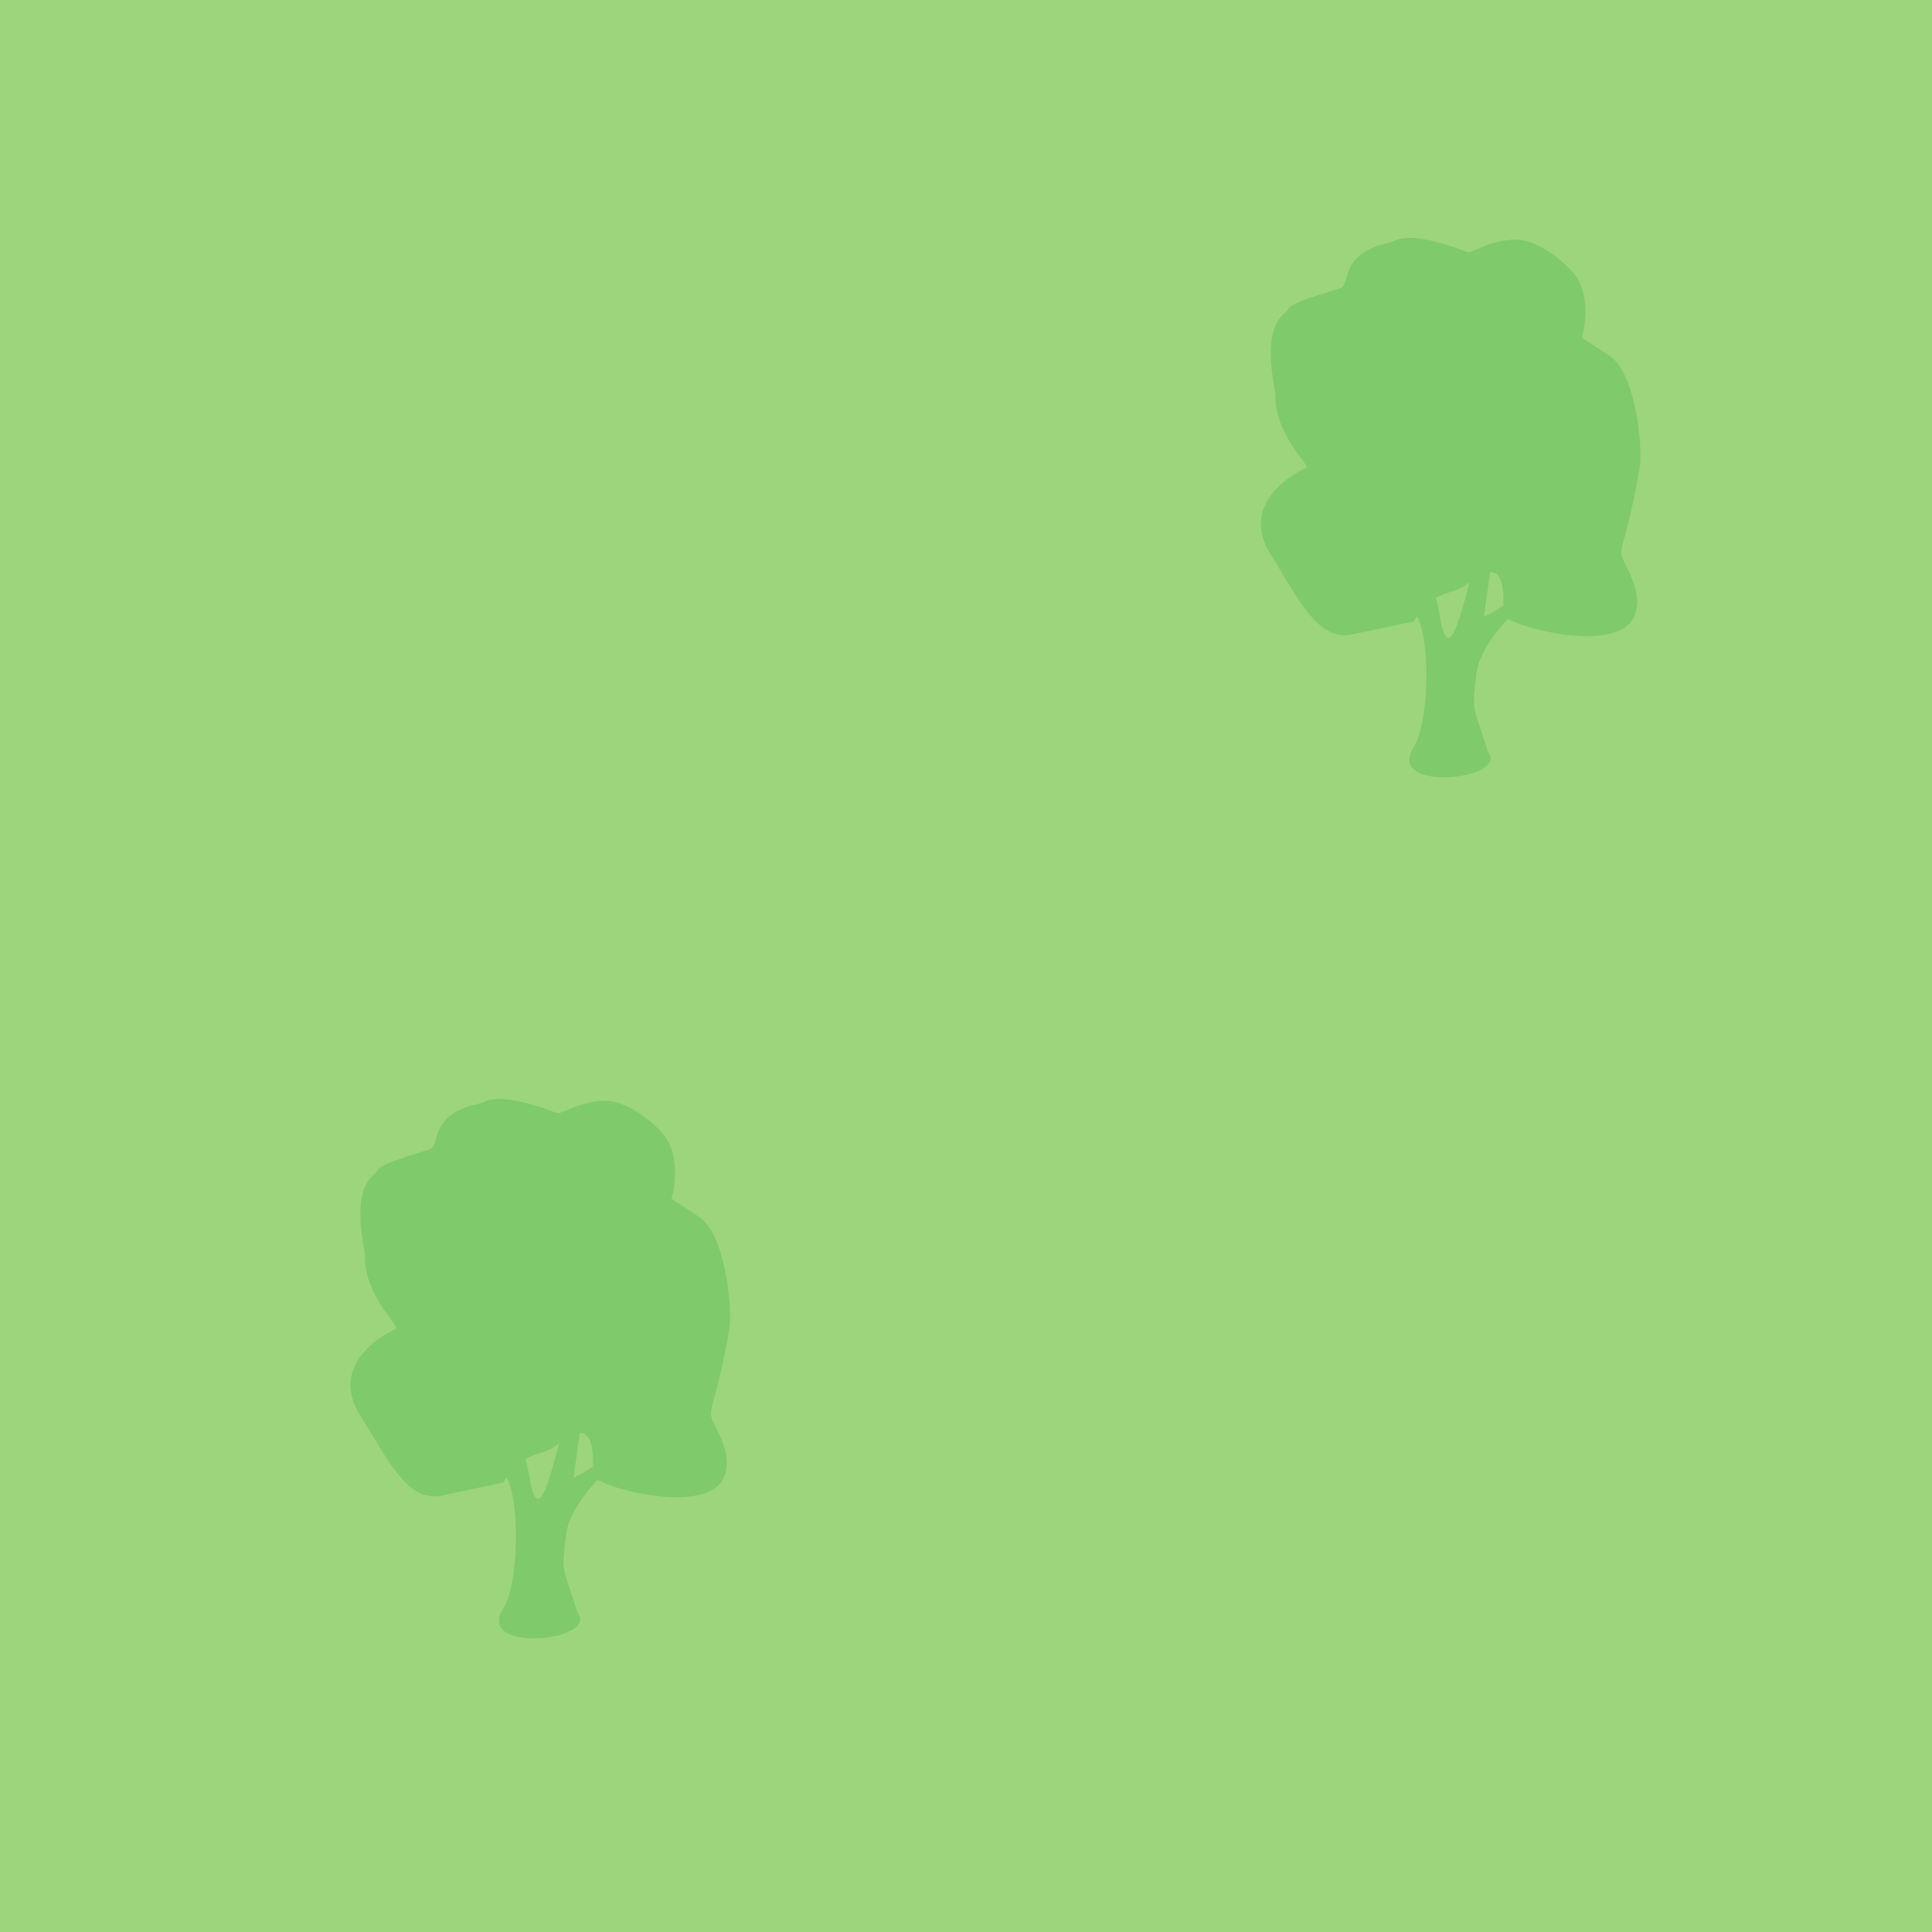
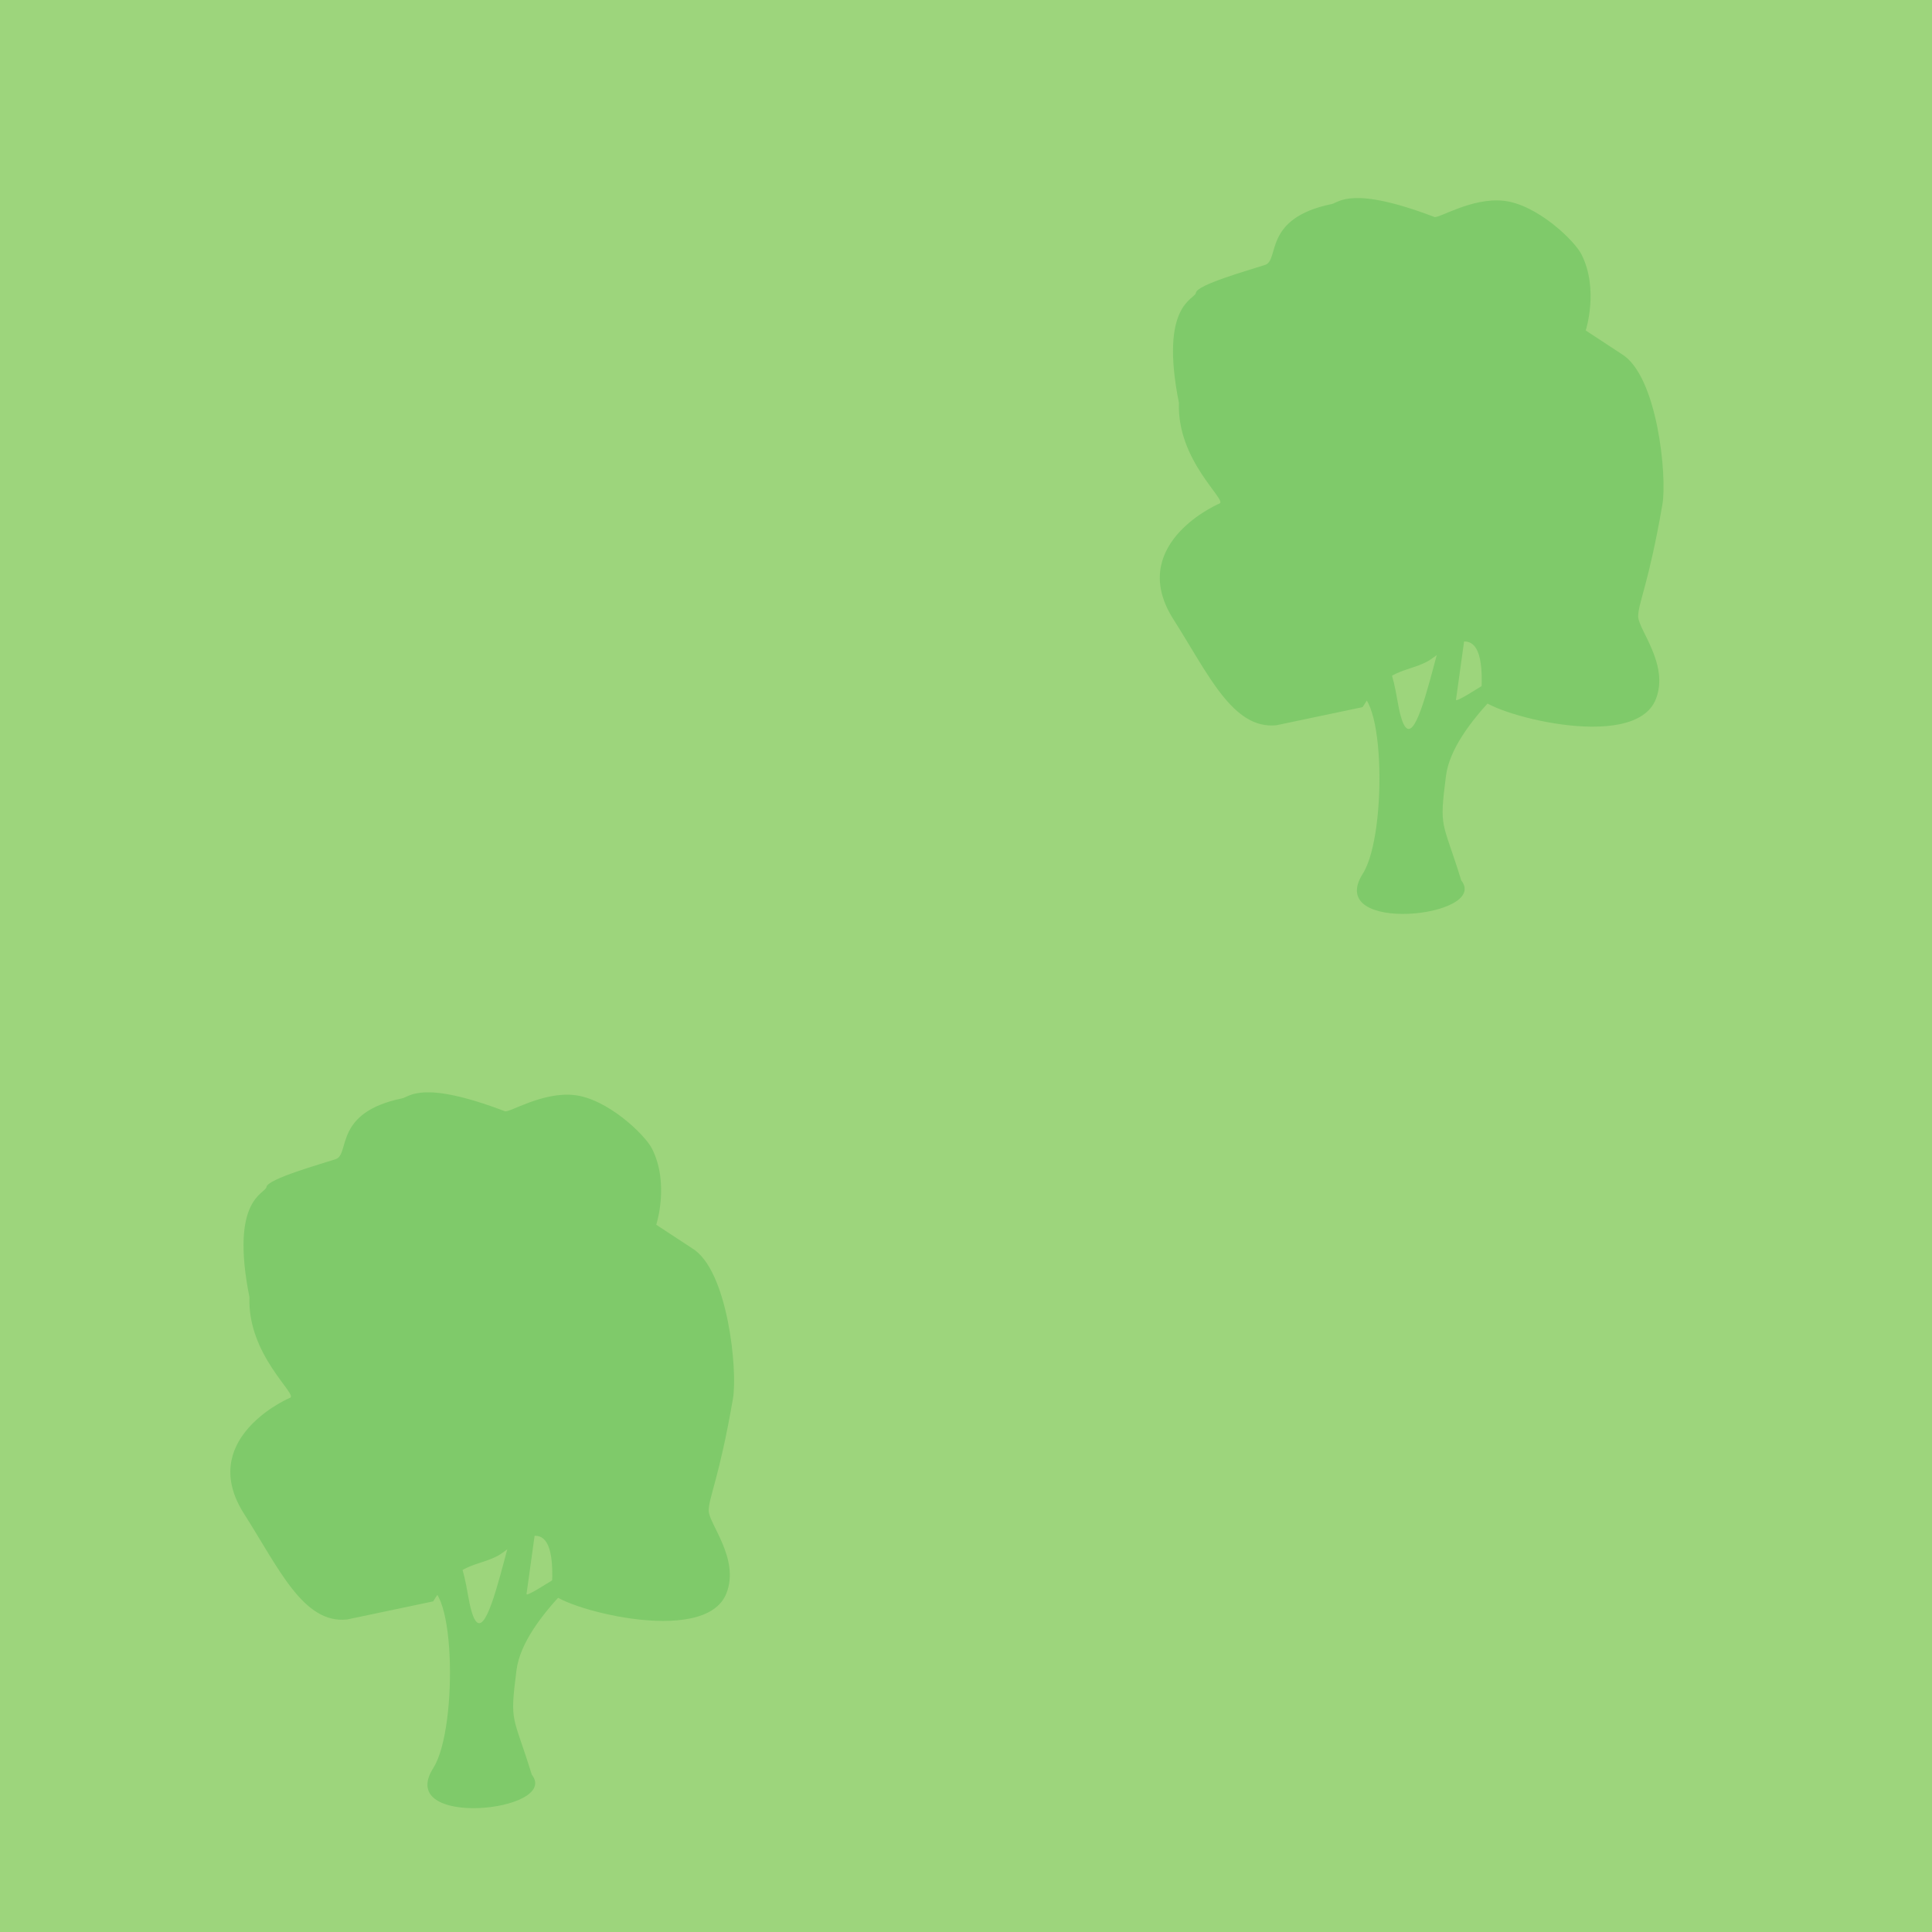
- <svg xmlns="http://www.w3.org/2000/svg" width="48" height="48" id="svg2" version="1.1">
+ <svg xmlns="http://www.w3.org/2000/svg" width="32" height="32" id="svg2" version="1.1">
  <defs id="defs13" />
-   <g id="g5" style="fill:#2f2f2f;fill-opacity:1;stroke:#fefefe;stroke-width:65.8;stroke-linecap:butt;stroke-linejoin:round;stroke-miterlimit:4;stroke-opacity:0.682;stroke-dasharray:none" transform="translate(-140.9054,-428.5817)">
-     <rect style="color:#000000;fill:#9dd57c;fill-opacity:1;fill-rule:nonzero;stroke:none;stroke-width:18.334;marker:none;visibility:visible;display:inline;overflow:visible;enable-background:accumulate" id="rect3782" width="48.115" height="48.115" x="0" y="-0.007" transform="translate(140.9054,428.5817)" />
+   <g id="g5" style="fill:#2f2f2f;fill-opacity:1;stroke:#fefefe;stroke-width:65.8;stroke-linecap:butt;stroke-linejoin:round;stroke-miterlimit:4;stroke-opacity:0.682;stroke-dasharray:none" transform="translate(-140.9054,-444.5817)">
+     <rect style="color:#000000;fill:#9dd57c;fill-opacity:1;fill-rule:nonzero;stroke:none;stroke-width:18.334;marker:none;visibility:visible;display:inline;overflow:visible;enable-background:accumulate" id="rect3782" width="32.163" height="32.163" x="140.905" y="444.527" />
    <g id="g1327" style="fill:#2f2f2f;fill-opacity:1;stroke:#fefefe;stroke-width:65.8;stroke-linecap:butt;stroke-linejoin:round;stroke-miterlimit:4;stroke-opacity:0.682;stroke-dasharray:none" />
-     <g id="g3754" style="fill:#7fca6a;fill-opacity:1;stroke:none" transform="matrix(0.03340764,0,0,0.03340764,144.9058,453.3646)">
+     <g id="g3754" style="fill:#7fca6a;fill-opacity:1;stroke:none" transform="matrix(0.02956086,0,0,0.02955854,140.555,460.4438)">
      <path id="path3756" d="m 247.461,354.218 c 19.484,-13.285 21.536,77.235 7.203,99.799 -21.781,34.292 71.35,24.451 55.163,3.796 -10.691,-34.514 -12.448,-28.206 -8.575,-58.57 3.873,-30.364 49.582,-63.835 50.12,-67.878 0.469,-3.52 -44.967,28.58 -44.503,25.18 6.109,-44.685 11.518,-78.004 6.874,-74.547 -14.322,10.661 -29.692,134.37 -39.737,74.784 -9.809,-58.179 -26.546,-2.565 -26.546,-2.565 z" style="fill:#7fca6a;fill-opacity:1;stroke:none" />
      <path id="path2986" d="m 254.528,360.703 -48.215,10.139 c -24.457,2.59 -38.144,-28.516 -57.747,-59.278 -25.719,-40.36 21.186,-63.082 25.794,-64.925 4.607,-1.843 -23.89,-23.851 -22.745,-56.41 -11.066,-55.478 9.058,-57.882 9.531,-61.702 0.566,-4.572 30.484,-12.854 38.776,-15.619 8.293,-2.764 -1.457,-26.102 37.247,-34.079 4.222,-0.87 11.069,-10.485 57.571,7.22 2.552,0.971 20.827,-10.945 38.723,-9.079 18.589,1.938 39.724,22.137 43.753,30.137 9.818,19.496 2.35,42.506 2.35,42.506 0,0 -2.163,-1.293 19.975,13.156 20.226,11.971 25.675,68.689 22.995,84.29 -7.607,44.284 -13.589,55.415 -13.589,62.786 0,7.371 17.461,26.91 9.956,46.264 -12.04,31.046 -95.754,7.33 -98.028,-0.629 4.077,-52.651 -22.132,-24.456 -30.193,-20.262 -12.289,6.395 -22.562,3.227 -36.153,25.485 z" style="fill:#7fca6a;fill-opacity:1;stroke:none" />
    </g>
-     <g id="g3754-8" style="fill:#7fca6a;fill-opacity:1;stroke:none" transform="matrix(0.03340764,0,0,0.03340764,167.524,431.9717)">
+     <g id="g3754-8" style="fill:#7fca6a;fill-opacity:1;stroke:none" transform="matrix(0.02955974,0,0,0.02955974,155.9503,445.6316)">
      <path id="path3756-9" d="m 247.461,354.218 c 19.484,-13.285 21.536,77.235 7.203,99.799 -21.781,34.292 71.35,24.451 55.163,3.796 -10.691,-34.514 -12.448,-28.206 -8.575,-58.57 3.873,-30.364 49.582,-63.835 50.12,-67.878 0.469,-3.52 -44.967,28.58 -44.503,25.18 6.109,-44.685 11.518,-78.004 6.874,-74.547 -14.322,10.661 -29.692,134.37 -39.737,74.784 -9.809,-58.179 -26.546,-2.565 -26.546,-2.565 z" style="fill:#7fca6a;fill-opacity:1;stroke:none" />
      <path id="path2986-8" d="m 254.528,360.703 -48.215,10.139 c -24.457,2.59 -38.144,-28.516 -57.747,-59.278 -25.719,-40.36 21.186,-63.082 25.794,-64.925 4.607,-1.843 -23.89,-23.851 -22.745,-56.41 -11.066,-55.478 9.058,-57.882 9.531,-61.702 0.566,-4.572 30.484,-12.854 38.776,-15.619 8.293,-2.764 -1.457,-26.102 37.247,-34.079 4.222,-0.87 11.069,-10.485 57.571,7.22 2.552,0.971 20.827,-10.945 38.723,-9.079 18.589,1.938 39.724,22.137 43.753,30.137 9.818,19.496 2.35,42.506 2.35,42.506 0,0 -2.163,-1.293 19.975,13.156 20.226,11.971 25.675,68.689 22.995,84.29 -7.607,44.284 -13.589,55.415 -13.589,62.786 0,7.371 17.461,26.91 9.956,46.264 -12.04,31.046 -95.754,7.33 -98.028,-0.629 4.077,-52.651 -22.132,-24.456 -30.193,-20.262 -12.289,6.395 -22.562,3.227 -36.153,25.485 z" style="fill:#7fca6a;fill-opacity:1;stroke:none" />
    </g>
  </g>
</svg>
